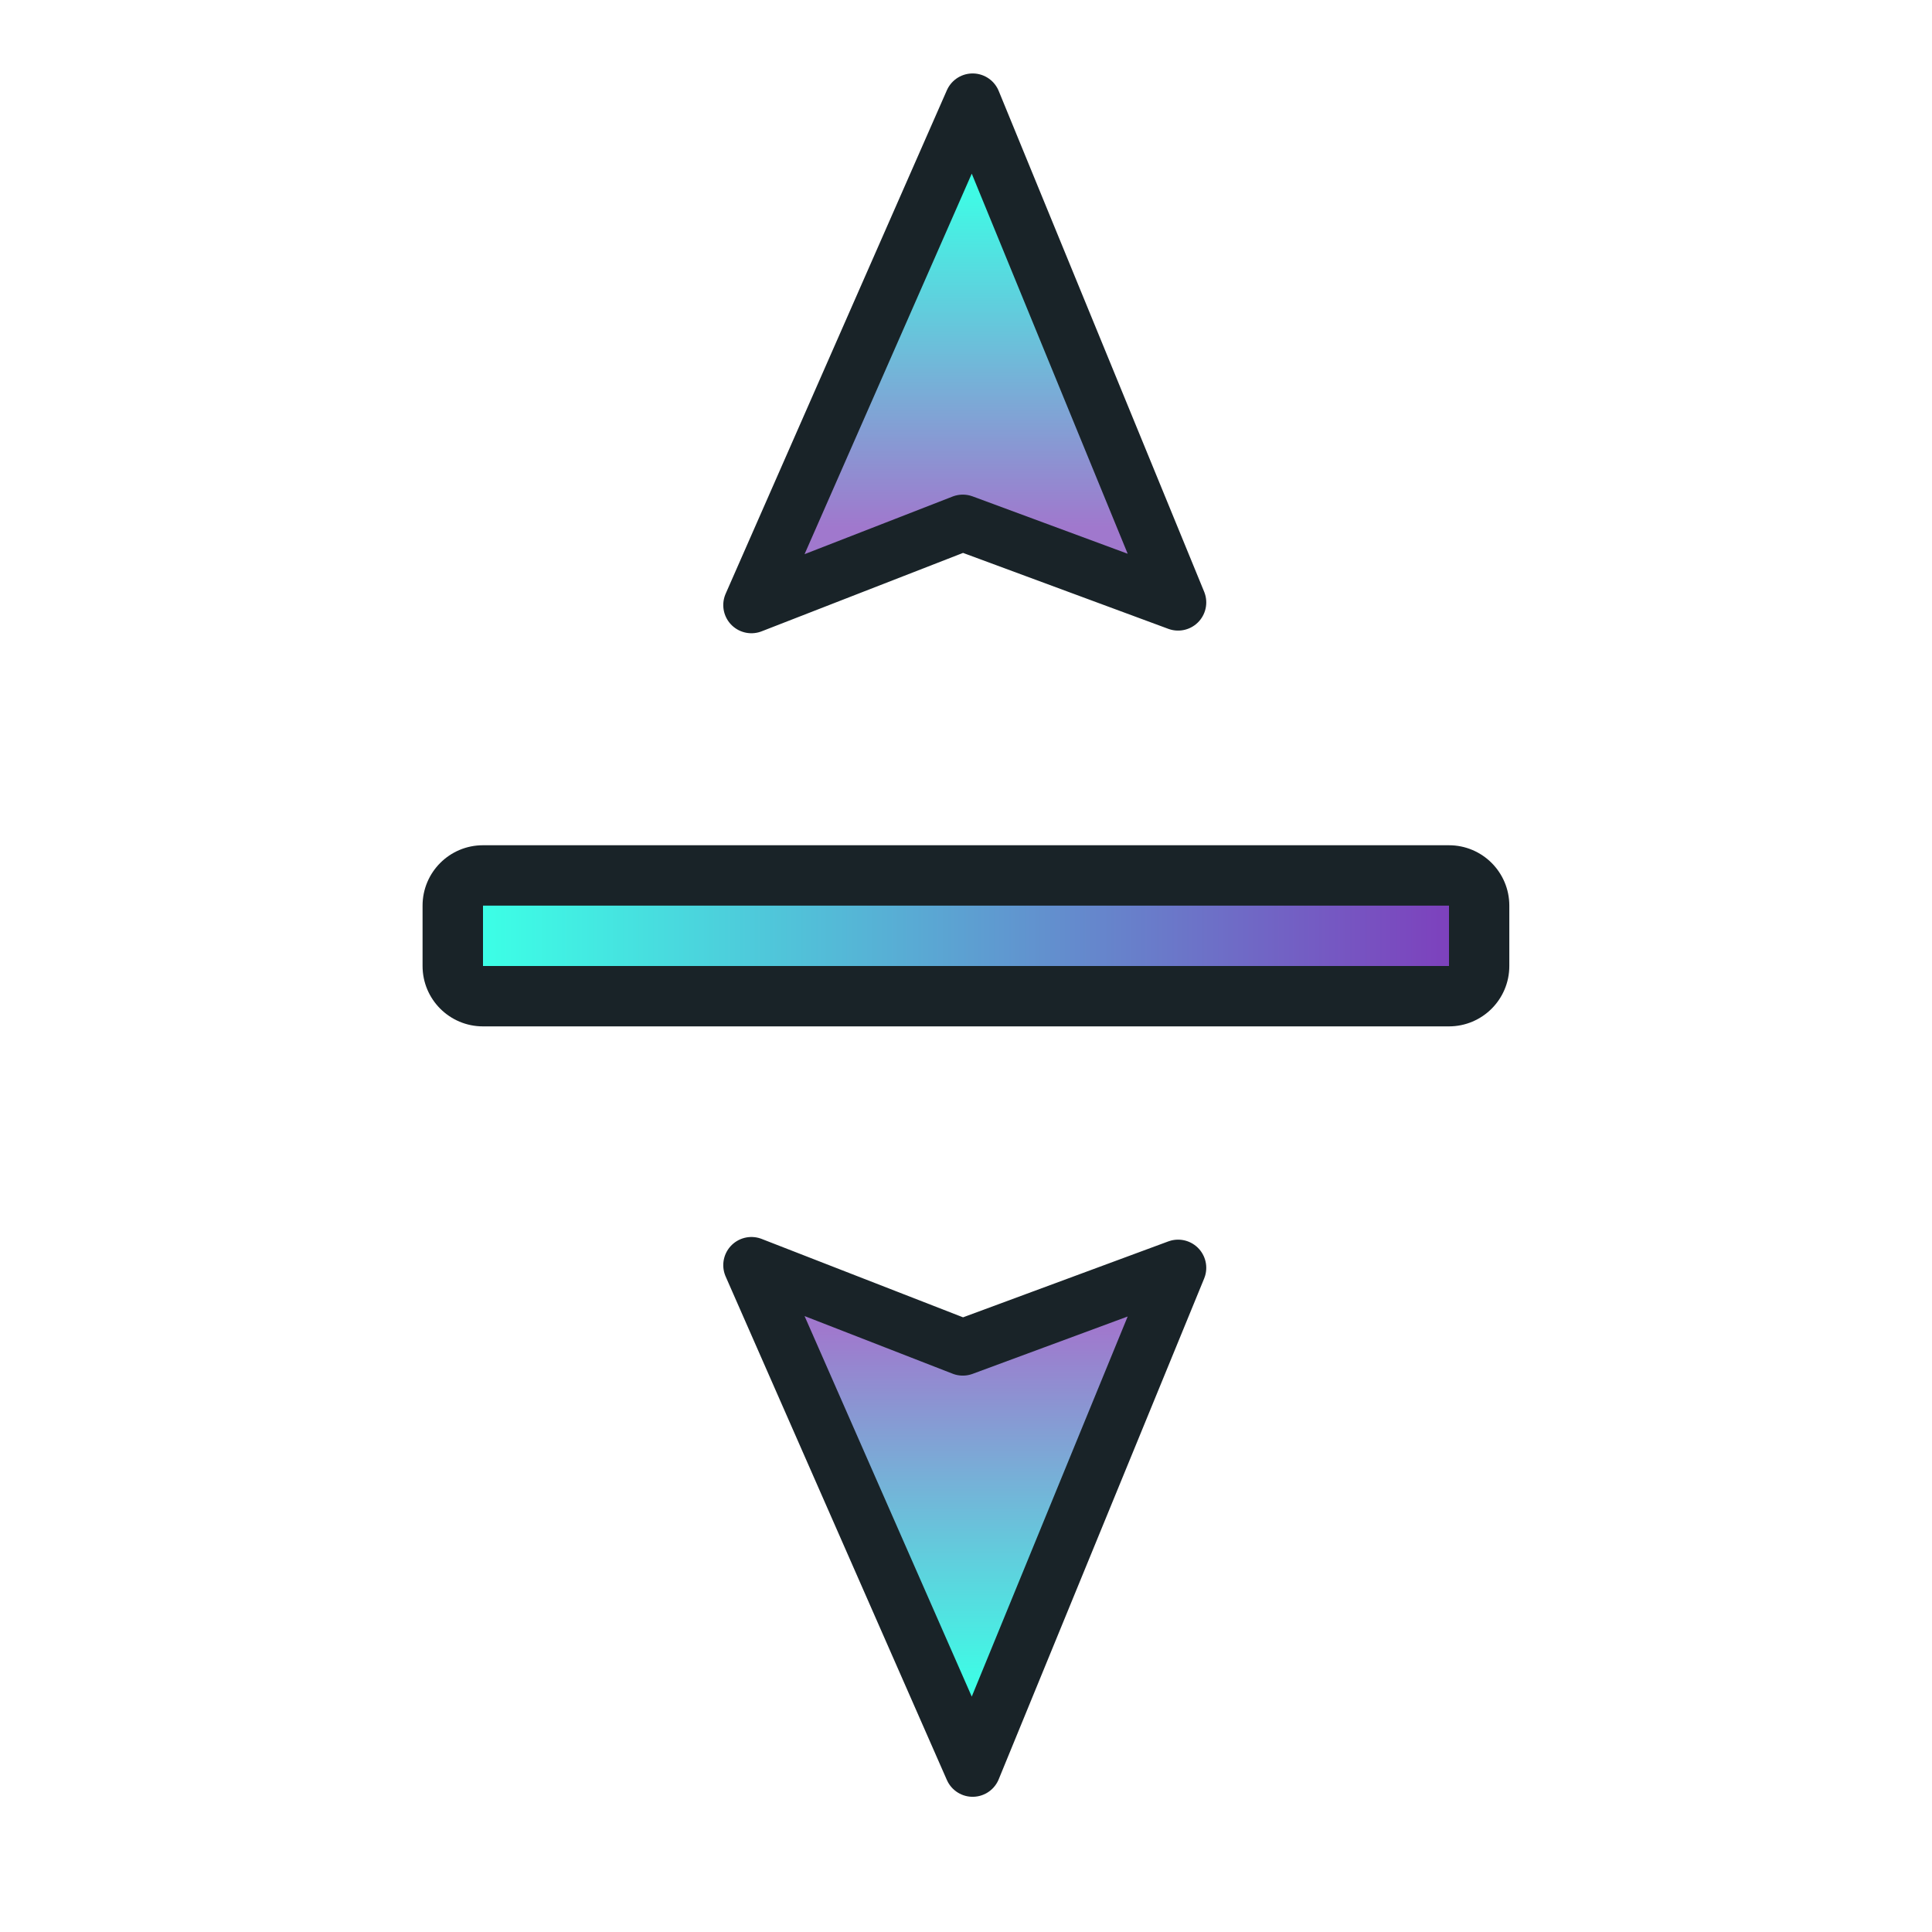
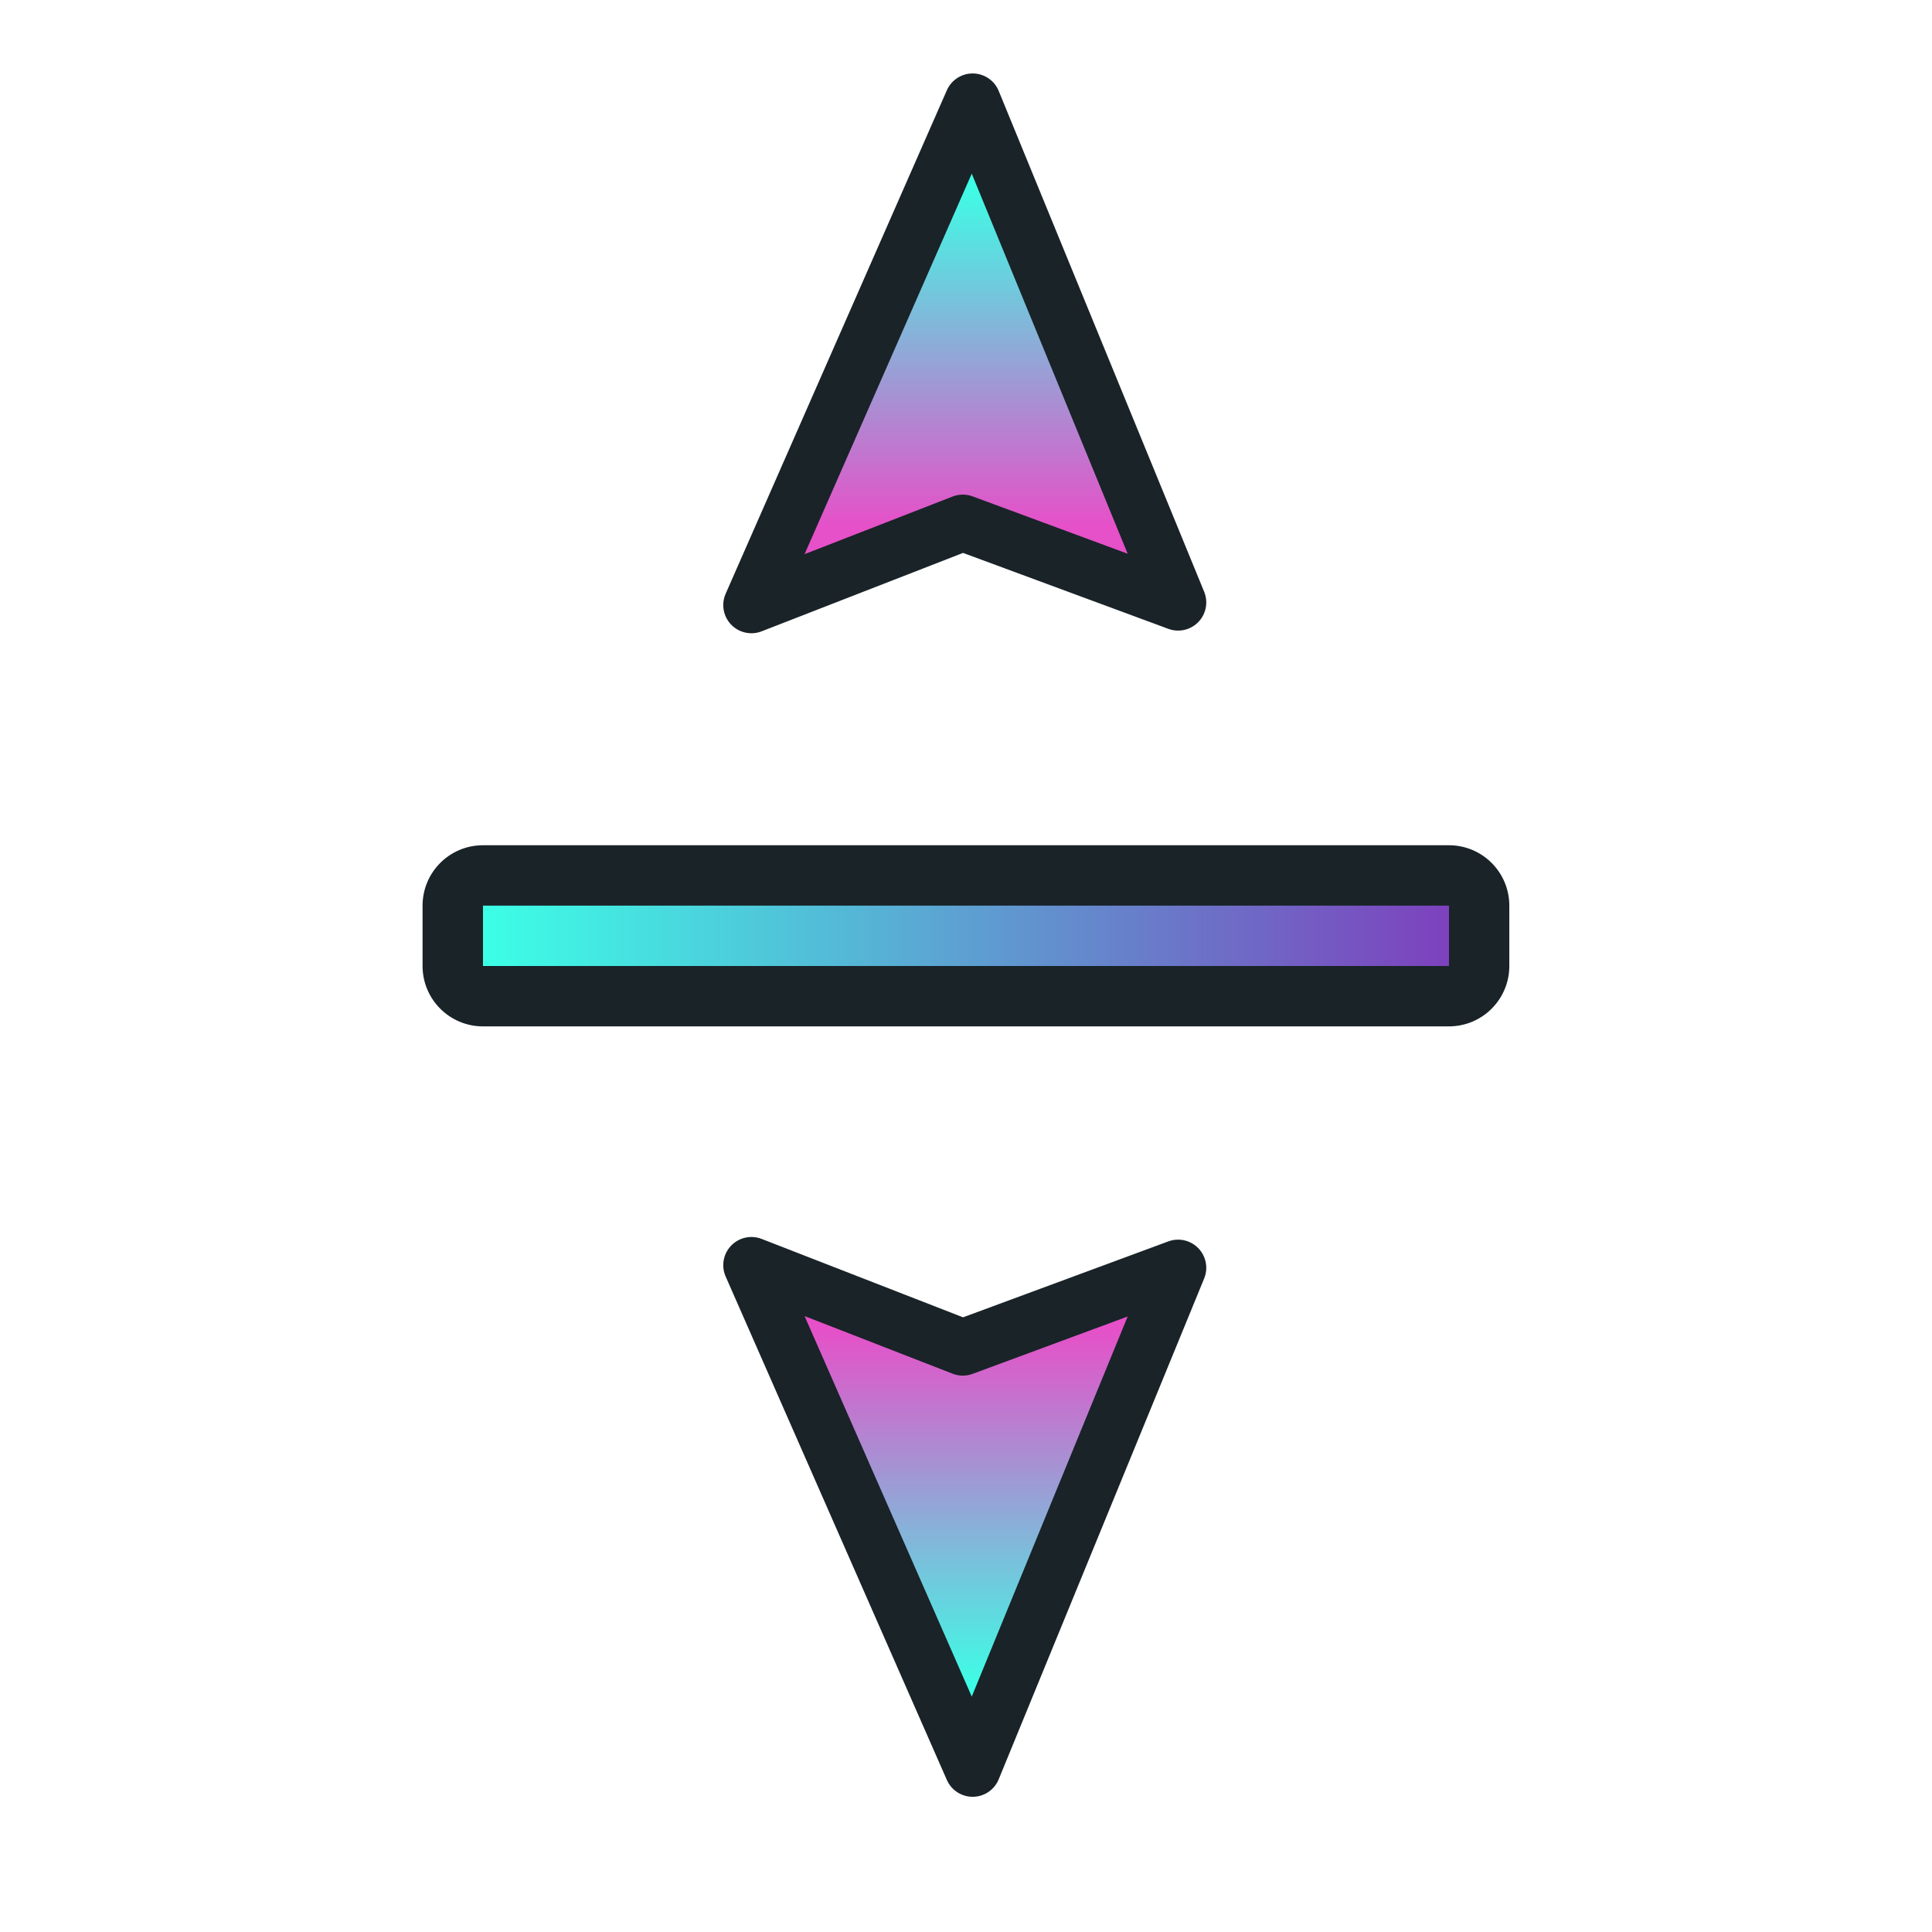
<svg xmlns="http://www.w3.org/2000/svg" xmlns:xlink="http://www.w3.org/1999/xlink" width="32" height="32" version="1.1" viewBox="0 0 32 32" id="svg25">
  <defs id="defs5">
    <filter id="a" x="-.228" y="-.254" width="1.455" height="1.508" color-interpolation-filters="sRGB">
      <feGaussianBlur stdDeviation="1.904" id="feGaussianBlur2" />
    </filter>
    <linearGradient xlink:href="#linearGradient871" id="linearGradient873" x1="16" y1="23.978" x2="16" y2="7.978" gradientUnits="userSpaceOnUse" gradientTransform="rotate(90,15.989,15.989)" />
    <linearGradient id="linearGradient871">
      <stop style="stop-color:#3cffe6;stop-opacity:1" offset="0" id="stop867" />
      <stop style="stop-color:#7d41bd;stop-opacity:1" offset="1" id="stop869" />
    </linearGradient>
    <linearGradient xlink:href="#linearGradient923" id="linearGradient925" x1="3" y1="16" x2="8.726" y2="16" gradientUnits="userSpaceOnUse" gradientTransform="rotate(90,15.989,15.989)" />
    <linearGradient id="linearGradient923">
      <stop style="stop-color:#3cffe6;stop-opacity:1" offset="0" id="stop919" />
-       <stop style="stop-color:#a078cd;stop-opacity:1" offset="1" id="stop921" />
+       <stop style="stop-color:#e650c8;stop-opacity:1" offset="1" id="stop921" />
    </linearGradient>
    <linearGradient xlink:href="#linearGradient931" id="linearGradient933" x1="22" y1="15.998" x2="28" y2="15.998" gradientUnits="userSpaceOnUse" gradientTransform="rotate(90,15.989,15.989)" />
    <linearGradient id="linearGradient931">
-       <stop style="stop-color:#a078cd;stop-opacity:1" offset="0" id="stop927" />
+       <stop style="stop-color:#e650c8;stop-opacity:1" offset="0" id="stop927" />
      <stop style="stop-color:#3cffe6;stop-opacity:1" offset="1" id="stop929" />
    </linearGradient>
  </defs>
  <g id="rect9-3" transform="rotate(90,15.989,15.989)">
    <path style="color:#000000;font-style:normal;font-variant:normal;font-weight:normal;font-stretch:normal;font-size:medium;line-height:normal;font-family:sans-serif;font-variant-ligatures:normal;font-variant-position:normal;font-variant-caps:normal;font-variant-numeric:normal;font-variant-alternates:normal;font-variant-east-asian:normal;font-feature-settings:normal;font-variation-settings:normal;text-indent:0;text-align:start;text-decoration:none;text-decoration-line:none;text-decoration-style:solid;text-decoration-color:#000000;letter-spacing:normal;word-spacing:normal;text-transform:none;writing-mode:lr-tb;direction:ltr;text-orientation:mixed;dominant-baseline:auto;baseline-shift:baseline;text-anchor:start;white-space:normal;shape-padding:0;shape-margin:0;inline-size:0;clip-rule:nonzero;display:inline;overflow:visible;visibility:visible;isolation:auto;mix-blend-mode:normal;color-interpolation:sRGB;color-interpolation-filters:linearRGB;solid-color:#000000;solid-opacity:1;vector-effect:none;fill:#192328;fill-opacity:1;fill-rule:nonzero;stroke:none;stroke-linecap:round;stroke-linejoin:round;stroke-miterlimit:4;stroke-dasharray:none;stroke-dashoffset:0;stroke-opacity:1;paint-order:stroke fill markers;color-rendering:auto;image-rendering:auto;shape-rendering:auto;text-rendering:auto;enable-background:accumulate;stop-color:#000000;stop-opacity:1" d="m 15,6.979 a 1,1 0 0 0 -1,1 V 23.979 a 1,1 0 0 0 1,1 h 1 a 1,1 0 0 0 1,-1 V 7.979 a 1,1 0 0 0 -1,-1 z" id="path978" />
    <path style="color:#000000;font-style:normal;font-variant:normal;font-weight:normal;font-stretch:normal;font-size:medium;line-height:normal;font-family:sans-serif;font-variant-ligatures:normal;font-variant-position:normal;font-variant-caps:normal;font-variant-numeric:normal;font-variant-alternates:normal;font-variant-east-asian:normal;font-feature-settings:normal;font-variation-settings:normal;text-indent:0;text-align:start;text-decoration:none;text-decoration-line:none;text-decoration-style:solid;text-decoration-color:#000000;letter-spacing:normal;word-spacing:normal;text-transform:none;writing-mode:lr-tb;direction:ltr;text-orientation:mixed;dominant-baseline:auto;baseline-shift:baseline;text-anchor:start;white-space:normal;shape-padding:0;shape-margin:0;inline-size:0;clip-rule:nonzero;display:inline;overflow:visible;visibility:visible;isolation:auto;mix-blend-mode:normal;color-interpolation:sRGB;color-interpolation-filters:linearRGB;solid-color:#000000;solid-opacity:1;vector-effect:none;fill:#151515;fill-opacity:1;fill-rule:nonzero;stroke:none;stroke-width:2;stroke-linecap:round;stroke-linejoin:round;stroke-miterlimit:4;stroke-dasharray:none;stroke-dashoffset:0;stroke-opacity:1;paint-order:stroke fill markers;color-rendering:auto;image-rendering:auto;shape-rendering:auto;text-rendering:auto;enable-background:accumulate;stop-color:#000000;stop-opacity:1" d="m 15,7.978 h 1 V 23.978 h -1 z" id="path980" />
  </g>
  <path style="color:#000000;font-style:normal;font-variant:normal;font-weight:normal;font-stretch:normal;font-size:medium;line-height:normal;font-family:sans-serif;font-variant-ligatures:normal;font-variant-position:normal;font-variant-caps:normal;font-variant-numeric:normal;font-variant-alternates:normal;font-variant-east-asian:normal;font-feature-settings:normal;font-variation-settings:normal;text-indent:0;text-align:start;text-decoration:none;text-decoration-line:none;text-decoration-style:solid;text-decoration-color:#000000;letter-spacing:normal;word-spacing:normal;text-transform:none;writing-mode:lr-tb;direction:ltr;text-orientation:mixed;dominant-baseline:auto;baseline-shift:baseline;text-anchor:start;white-space:normal;shape-padding:0;shape-margin:0;inline-size:0;clip-rule:nonzero;display:inline;overflow:visible;visibility:visible;isolation:auto;mix-blend-mode:normal;color-interpolation:sRGB;color-interpolation-filters:linearRGB;solid-color:#000000;solid-opacity:1;vector-effect:none;fill:url(#linearGradient873);fill-opacity:1;fill-rule:nonzero;stroke:none;stroke-width:1;stroke-linecap:butt;stroke-linejoin:miter;stroke-miterlimit:4;stroke-dasharray:none;stroke-dashoffset:0;stroke-opacity:1;paint-order:stroke fill markers;color-rendering:auto;image-rendering:auto;shape-rendering:auto;text-rendering:auto;enable-background:accumulate;stop-color:#000000" d="m 24,15 v 1 H 8 v -1 z" id="rect17-6" />
  <path style="fill:url(#linearGradient925);fill-opacity:1;stroke:#192328;stroke-width:0.933;stroke-linecap:butt;stroke-linejoin:round;stroke-miterlimit:4;stroke-dasharray:none;stroke-opacity:1" d="m 16.11,1.683 -3.664,8.339 3.501,-1.363 3.566,1.319 z" id="path884" />
  <path style="fill:url(#linearGradient933);fill-opacity:1;stroke:#192328;stroke-width:0.933;stroke-linecap:butt;stroke-linejoin:round;stroke-miterlimit:4;stroke-dasharray:none;stroke-opacity:1" d="m 16.11,29.294 -3.664,-8.339 3.501,1.363 3.566,-1.319 z" id="path905" />
</svg>
